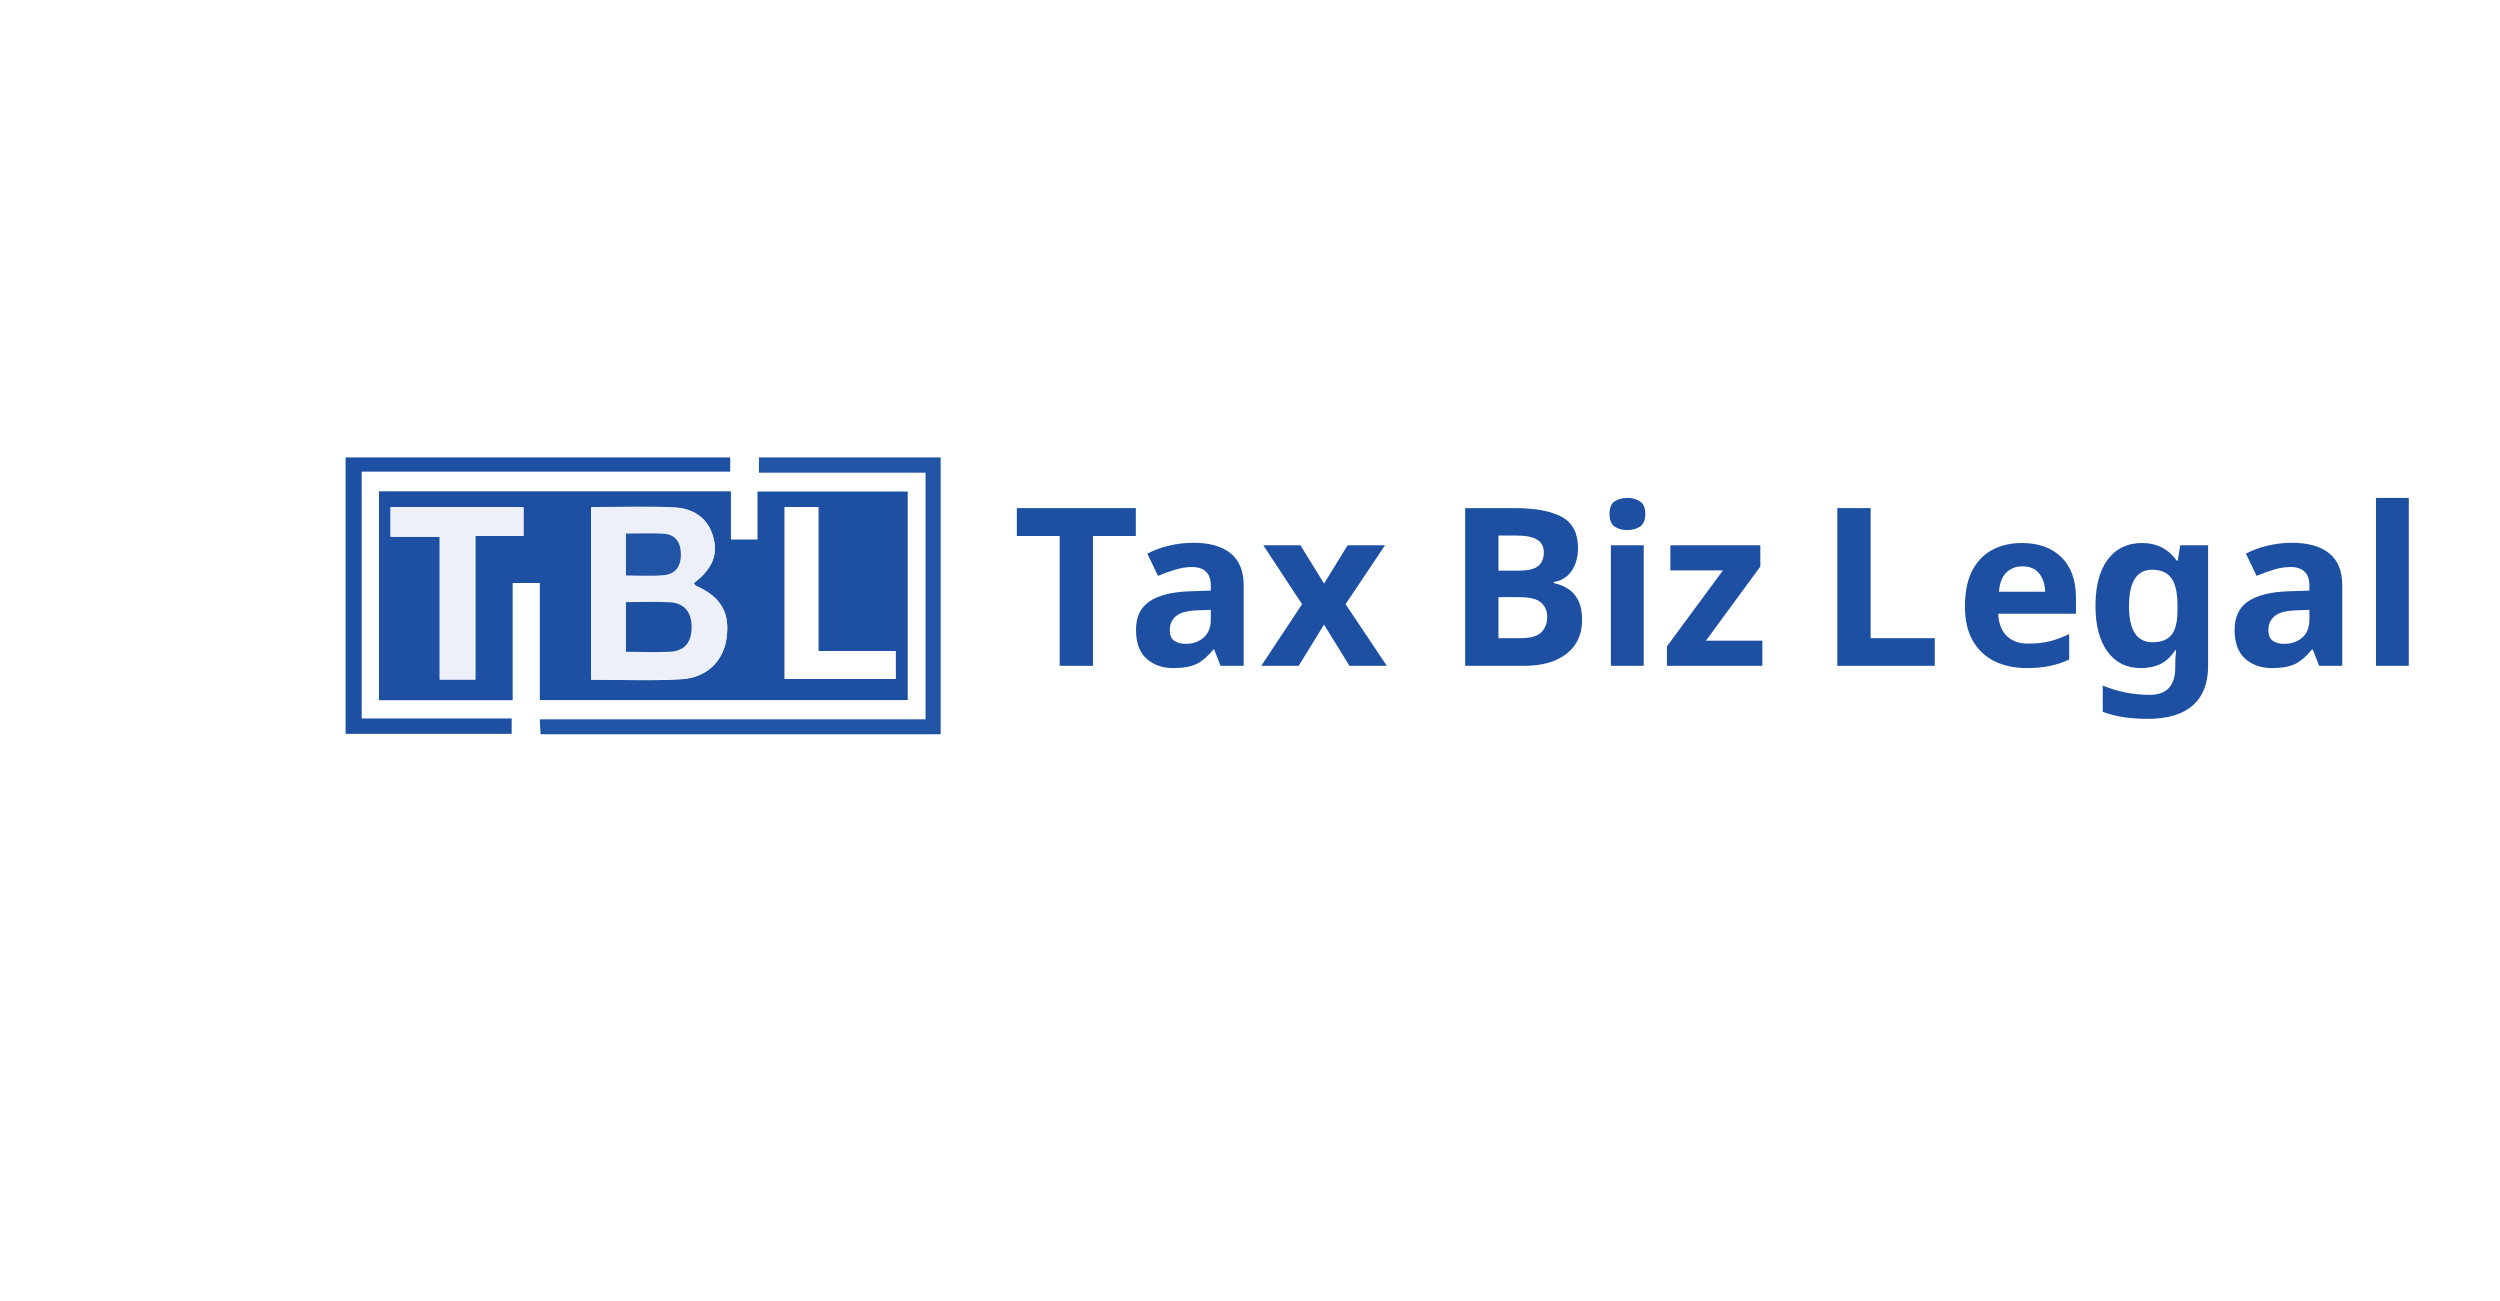
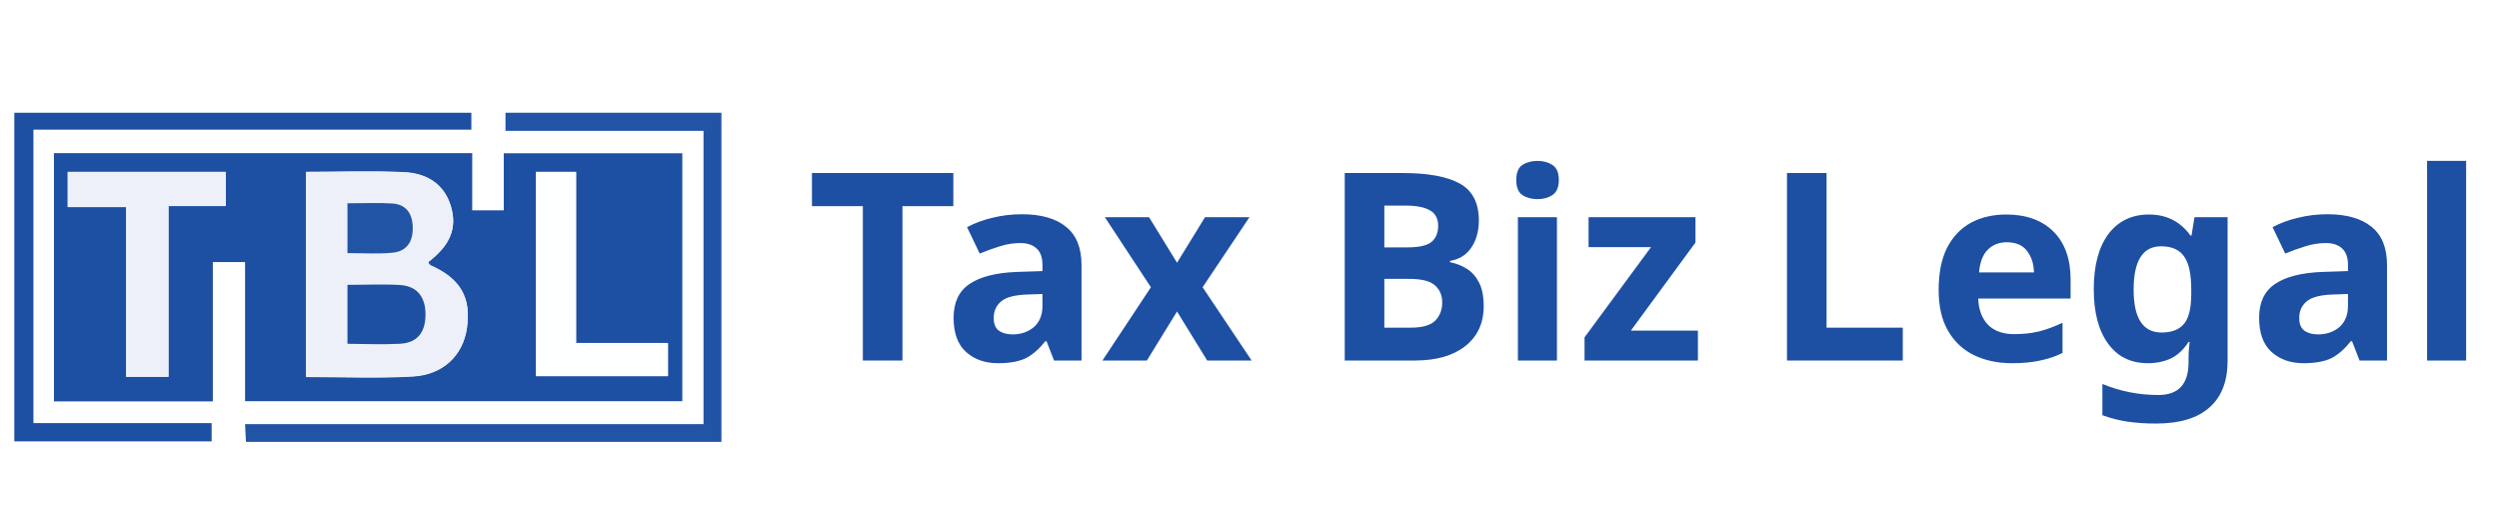
- <svg xmlns="http://www.w3.org/2000/svg" id="Layer_2" data-name="Layer 2" viewBox="0 0 172.38 89.64">
+ <svg xmlns="http://www.w3.org/2000/svg" id="Layer_2" data-name="Layer 2" viewBox="23 25 145 30">
  <defs>
    <style>
      .cls-1, .cls-2, .cls-3 {
        fill: #1d50a3;
      }

      .cls-1, .cls-4, .cls-5, .cls-6, .cls-7 {
        stroke-width: 0px;
      }

      .cls-8, .cls-2, .cls-3 {
        isolation: isolate;
      }

      .cls-2, .cls-3 {
        font-family: "Red Hat Text", sans-serif;
        font-size: 15.23px;
        font-variation-settings: 'wght' 700;
        font-weight: 700;
      }

      .cls-4 {
        fill: #2254a5;
      }

      .cls-5 {
        fill: none;
      }

      .cls-9 {
        letter-spacing: -.03em;
      }

      .cls-6 {
        fill: #edf0f8;
      }

      .cls-7 {
        fill: #feffff;
      }

      .cls-10 {
        clip-path: url(#clippath);
      }

      .cls-3 {
        letter-spacing: -.04em;
      }
    </style>
    <clipPath id="clippath">
      <rect class="cls-5" x="22.38" y="30.22" width="150" height="21" />
    </clipPath>
  </defs>
  <g class="cls-10">
    <g>
-       <path class="cls-7" d="m0,0h89.64v89.64H0V0Zm37.22,48.27h25.37v-14.38h-10.36v3.31h-1.83v-3.32h-24.27v14.4h9.22v-8.08h1.87v8.07Zm27.64,2.36v-19.09h-12.53v1.05h11.49v17.01h-26.6c.02.4.03.71.05,1.03,0,0,27.59,0,27.59,0Zm-41.03-.02h11.45v-1.06h-10.34v-17.02h25.41v-.98h-26.52s0,19.06,0,19.06Zm15.78,2.68c.05-.24.34-.78.18-1.06-.18-.31-.75-.49-1.17-.55-.57-.09-1.17-.02-1.78-.02v3.64c.68,0,1.35.08,1.98-.03.39-.06.91-.32,1.04-.63.14-.33-.12-.82-.23-1.34h-.02Zm17.82.63c.05.11.09.23.14.34-.38.16-.79.48-1.13.42s-.85-.5-.87-.8c-.03-.5.14-1.13.47-1.48.19-.2.85,0,1.29.1.32.07.6.29,1.08.52-.25-1.17-.89-1.42-1.65-1.47-.79-.05-1.62.12-1.87.9-.21.65-.2,1.49.05,2.1.16.4.92.69,1.44.77.6.09,1.25-.13,1.92-.21v-1.71c-1.64-.18-1.79-.15-2.02.42.39.03.77.06,1.15.09h0Zm-27.12-2.44c-.48.21-1.15.28-1.31.6-.49.99-.78,2.08-1.23,3.35.78-.34,1.37-.8,1.96-.8s1.21.45,1.96.76c-.47-1.34-.87-2.48-1.38-3.91Zm32.64,3.9c-.35-1.01-.72-1.83-.91-2.69-.22-.99-.76-1.22-1.7-.96-.4,1.14-.81,2.31-1.3,3.7.75-.34,1.33-.81,1.91-.81.62,0,1.23.44,2,.76Zm-17.19-3.08c-.55,1.14-1.88,1.61-2.05,2.96h3.25c0-.18.02-.44,0-.44-.64-.12-1.28-.21-1.92-.3.48-1.02,1.84-1.46,1.93-2.86-.97,0-1.84-.02-2.69.02-.18,0-.34.26-.52.4.06.07.11.15.17.22h1.84-.01Zm-11.1,1.14c.45-.6.85-1.13,1.25-1.67-1.1-.51-1.2.67-1.8.94-.63-.75-1.21-1.05-1.74-.9.41.55.82,1.09,1.24,1.65-.44.6-.87,1.17-1.3,1.76,1.12.44,1.26-.62,1.81-1.02.57.43.77,1.47,1.87,1.01-.43-.58-.85-1.14-1.32-1.76h0Zm19.17,1.82c0-.16.02-.41,0-.42-.66-.13-1.33-.24-2.05-.36.12-1.41,1.31-.36,1.94-1-.42-.74-1.35-.05-1.96-.55.31-1.23,1.46-.26,2.02-.76-.04-.56-1.16-.73-2.76-.4v3.49h2.82-.01Zm-11.58-2.67c.31-.32.49-.5.66-.67-.22-.09-.43-.2-.66-.25-.2-.04-.42-.03-.62,0-.3.05-.59.13-.89.2.18.16.37.33.54.5.04.04.08.11.07.16-.21.73.6,1.7-.54,2.22-.08.04-.03.35-.04.52h2.11c.04-.07.09-.14.13-.21-.24-.2-.48-.4-.76-.64v-1.83Zm22.22-.81c-.09-.08-.18-.15-.27-.23-.19.19-.54.37-.55.56-.06,1.03-.03,2.07-.03,3.14h2.6c-.23-1.2-1.25-.29-1.76-.83v-2.64h0Zm-16.65-.08v3.57h2.46c0-.18.03-.43,0-.44-.52-.13-1.04-.22-1.65-.34v-2.79h-.81Zm-20.66.56c-.12-.63-.66-.74-2.68-.57-.19.02-.37.22-.56.34.05.08.09.16.14.23.35.02.69.05,1.14.07v2.9c.6.18.82.04.79-.51-.04-.79,0-1.59,0-2.39.46-.03.78-.05,1.18-.07h0Z" />
      <path class="cls-1" d="m37.22,48.27v-8.07h-1.87v8.08h-9.22v-14.4h24.27v3.32h1.83v-3.31h10.36v14.38h-25.37Zm3.54-13.31v11.91c2.1,0,4.15.09,6.2-.03,1.76-.1,2.9-1.23,3.13-2.79.26-1.78-.38-2.88-2.11-3.65-.06-.03-.09-.13-.14-.19,1.28-.97,1.7-1.97,1.32-3.24-.39-1.32-1.43-1.91-2.7-1.97-1.87-.09-3.75-.02-5.7-.02v-.02Zm-7.98,11.9v-9.91h3.32v-1.98h-9.17v2.04h3.39v9.84h2.46Zm21.33-.04h7.65v-1.92h-5.33v-9.93h-2.32s0,11.85,0,11.85Z" />
      <path class="cls-4" d="m64.86,50.63h-27.59c-.02-.33-.03-.63-.05-1.03h26.6v-17.01h-11.49v-1.05h12.53s0,19.09,0,19.09Z" />
      <path class="cls-1" d="m23.83,50.61v-19.07h26.52v.98h-25.41v17.02h10.34v1.06h-11.45Z" />
      <path class="cls-6" d="m40.76,34.96c1.95,0,3.83-.07,5.7.02,1.26.06,2.3.65,2.7,1.97.38,1.28-.04,2.27-1.32,3.24.04.07.07.16.14.19,1.74.77,2.38,1.87,2.11,3.65-.23,1.56-1.37,2.69-3.13,2.79-2.04.11-4.1.03-6.2.03,0,0,0-11.89,0-11.89Zm2.4,9.99c1.06,0,2.05.04,3.03-.01.99-.05,1.48-.63,1.5-1.64.02-1.05-.48-1.71-1.48-1.77-1-.06-2.01-.01-3.05-.01,0,0,0,3.43,0,3.43Zm0-8.16v2.89c.89,0,1.75.06,2.59-.02.84-.08,1.22-.64,1.2-1.48-.02-.81-.39-1.32-1.2-1.38-.82-.05-1.65-.01-2.59,0Z" />
      <path class="cls-6" d="m32.77,46.86h-2.45v-9.85h-3.39v-2.04h9.16v1.98h-3.32v9.91Z" />
      <path class="cls-7" d="m54.1,46.82v-11.85h2.32v9.92h5.33v1.92h-7.65Z" />
      <path class="cls-1" d="m43.16,44.95v-3.43c1.04,0,2.05-.05,3.05.01s1.5.71,1.48,1.77c-.02,1.01-.5,1.59-1.5,1.64-.98.05-1.96.01-3.03,0Z" />
      <path class="cls-4" d="m43.16,36.79c.94,0,1.77-.04,2.59.01.81.05,1.18.57,1.2,1.38.02.85-.36,1.41-1.2,1.48-.84.08-1.7.02-2.59.02v-2.89Z" />
    </g>
  </g>
  <g class="cls-8">
    <text class="cls-3" transform="translate(69.8 45.91)">
      <tspan x="0" y="0">T</tspan>
    </text>
    <text class="cls-2" transform="translate(77.69 45.91)">
      <tspan x="0" y="0">ax Biz </tspan>
      <tspan class="cls-9" x="47.62" y="0">L</tspan>
      <tspan x="57.11" y="0">egal</tspan>
    </text>
  </g>
</svg>
